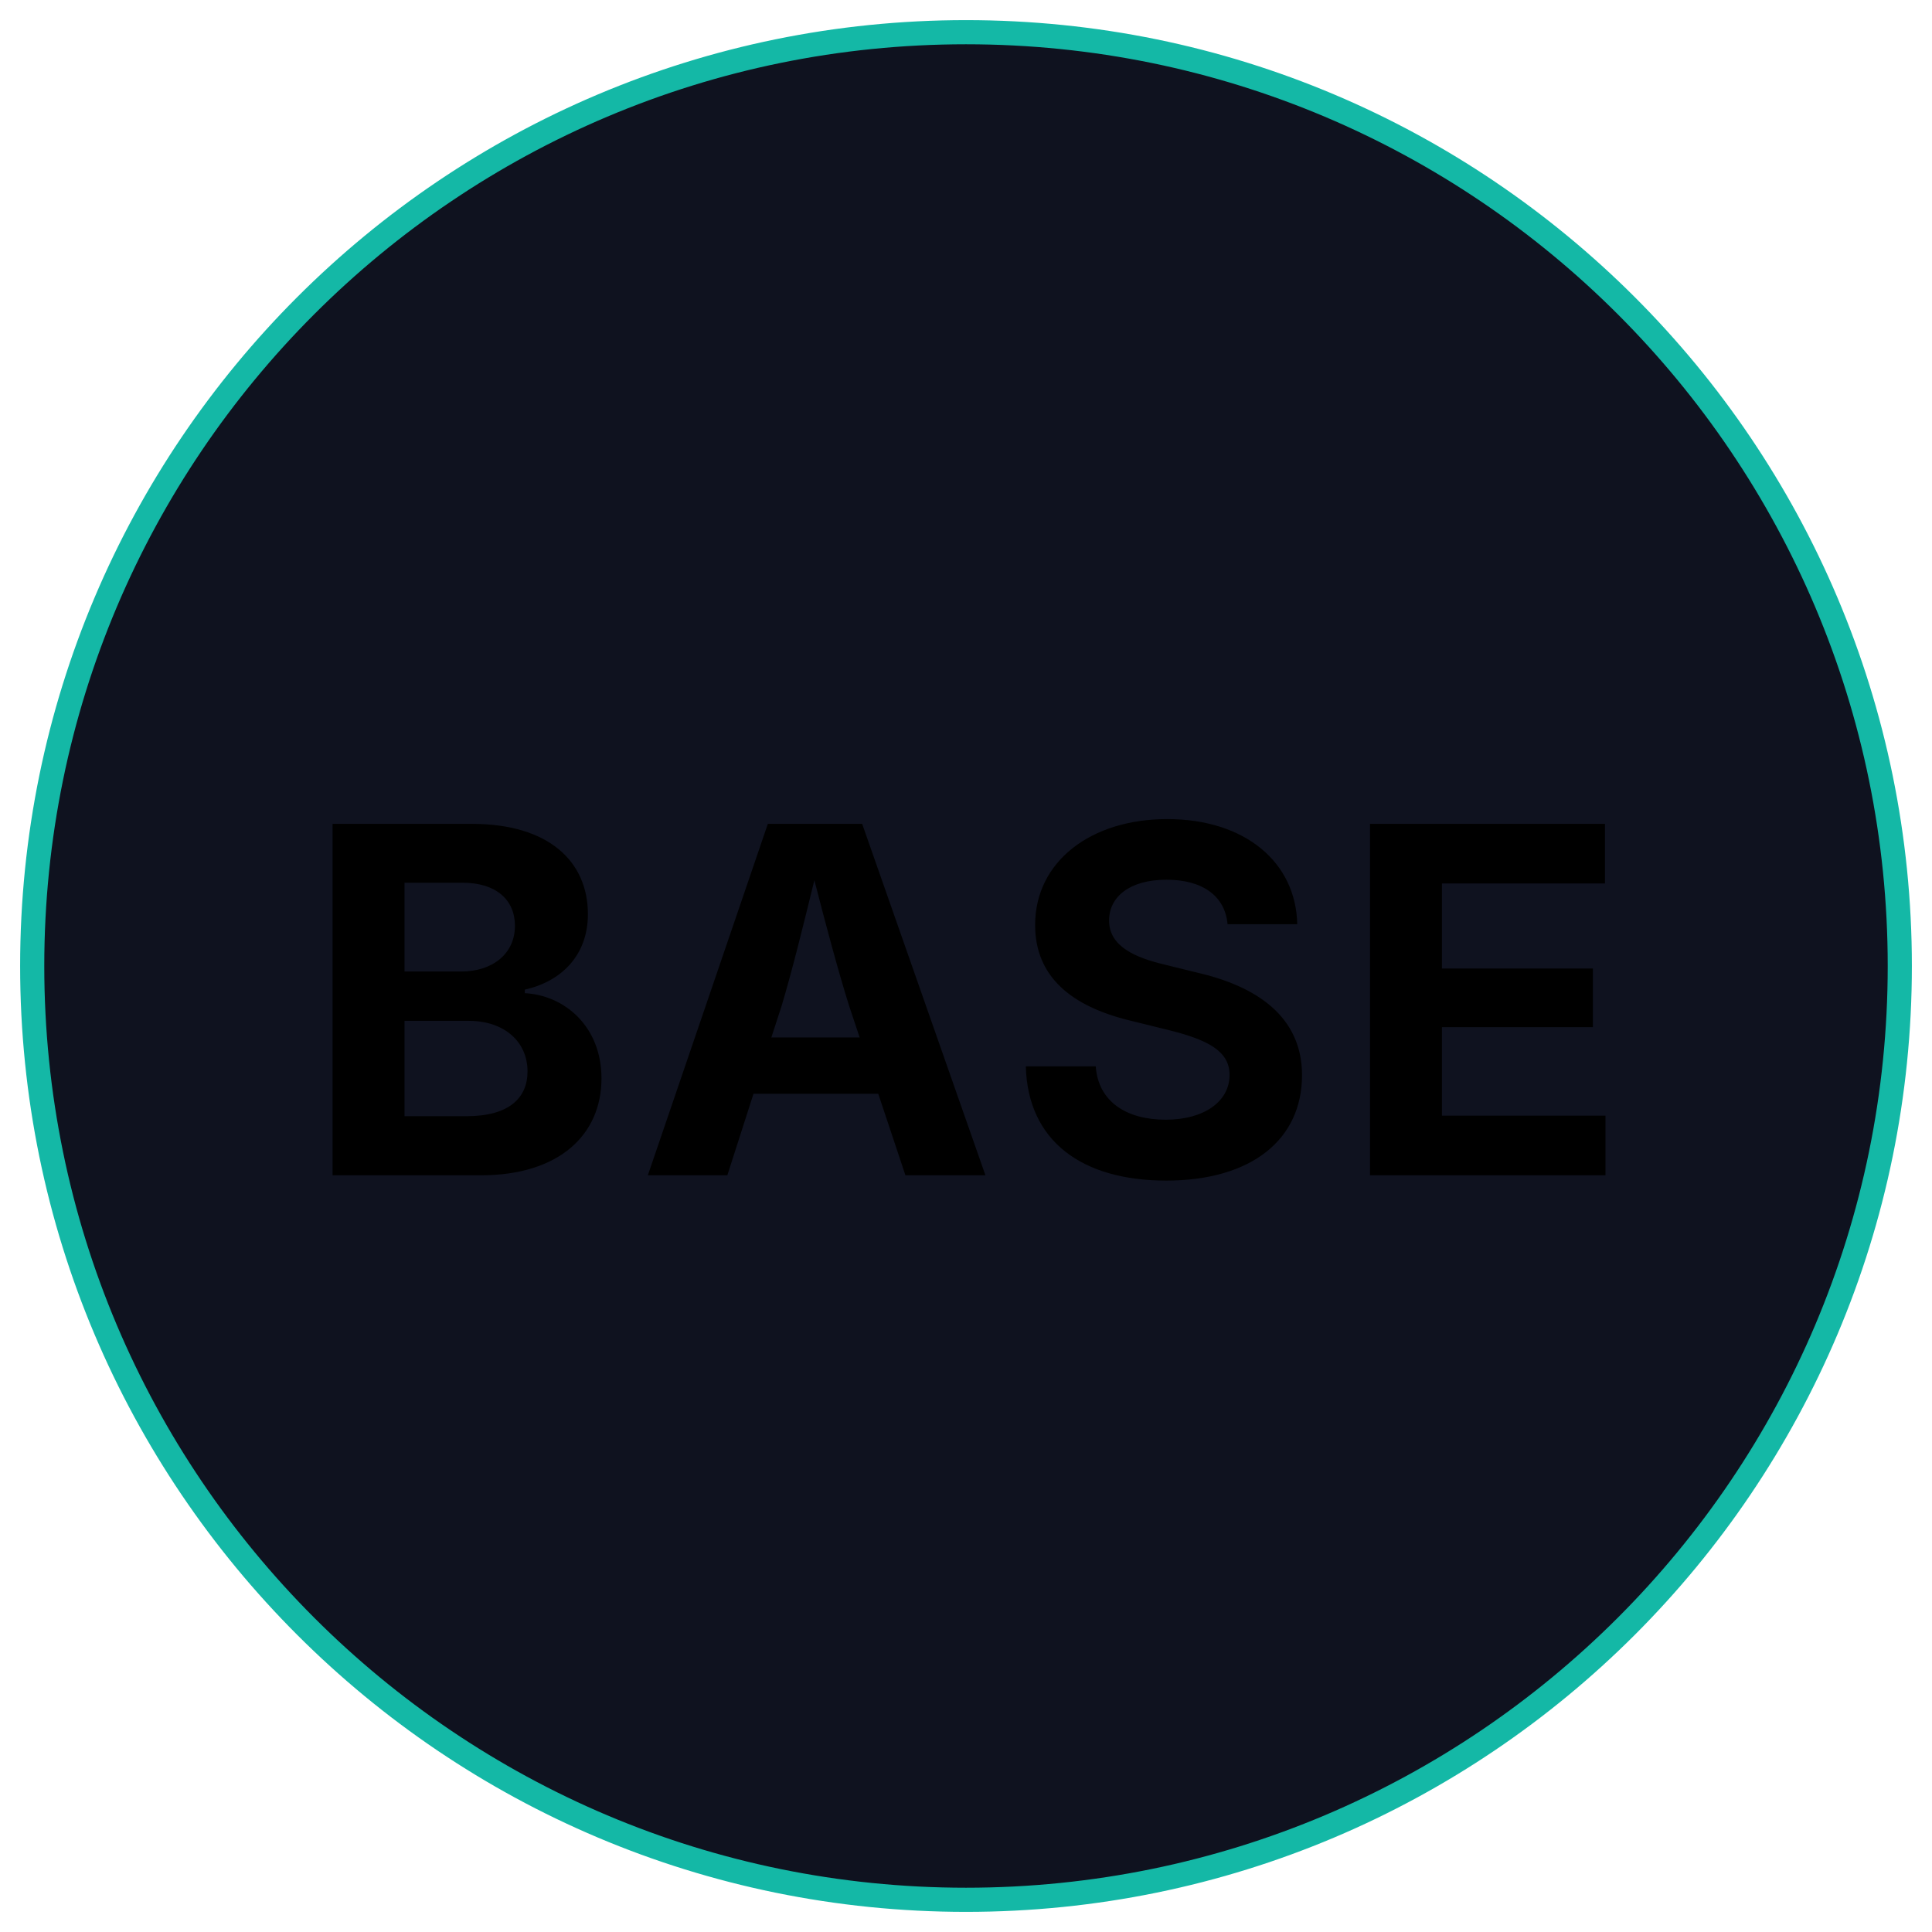
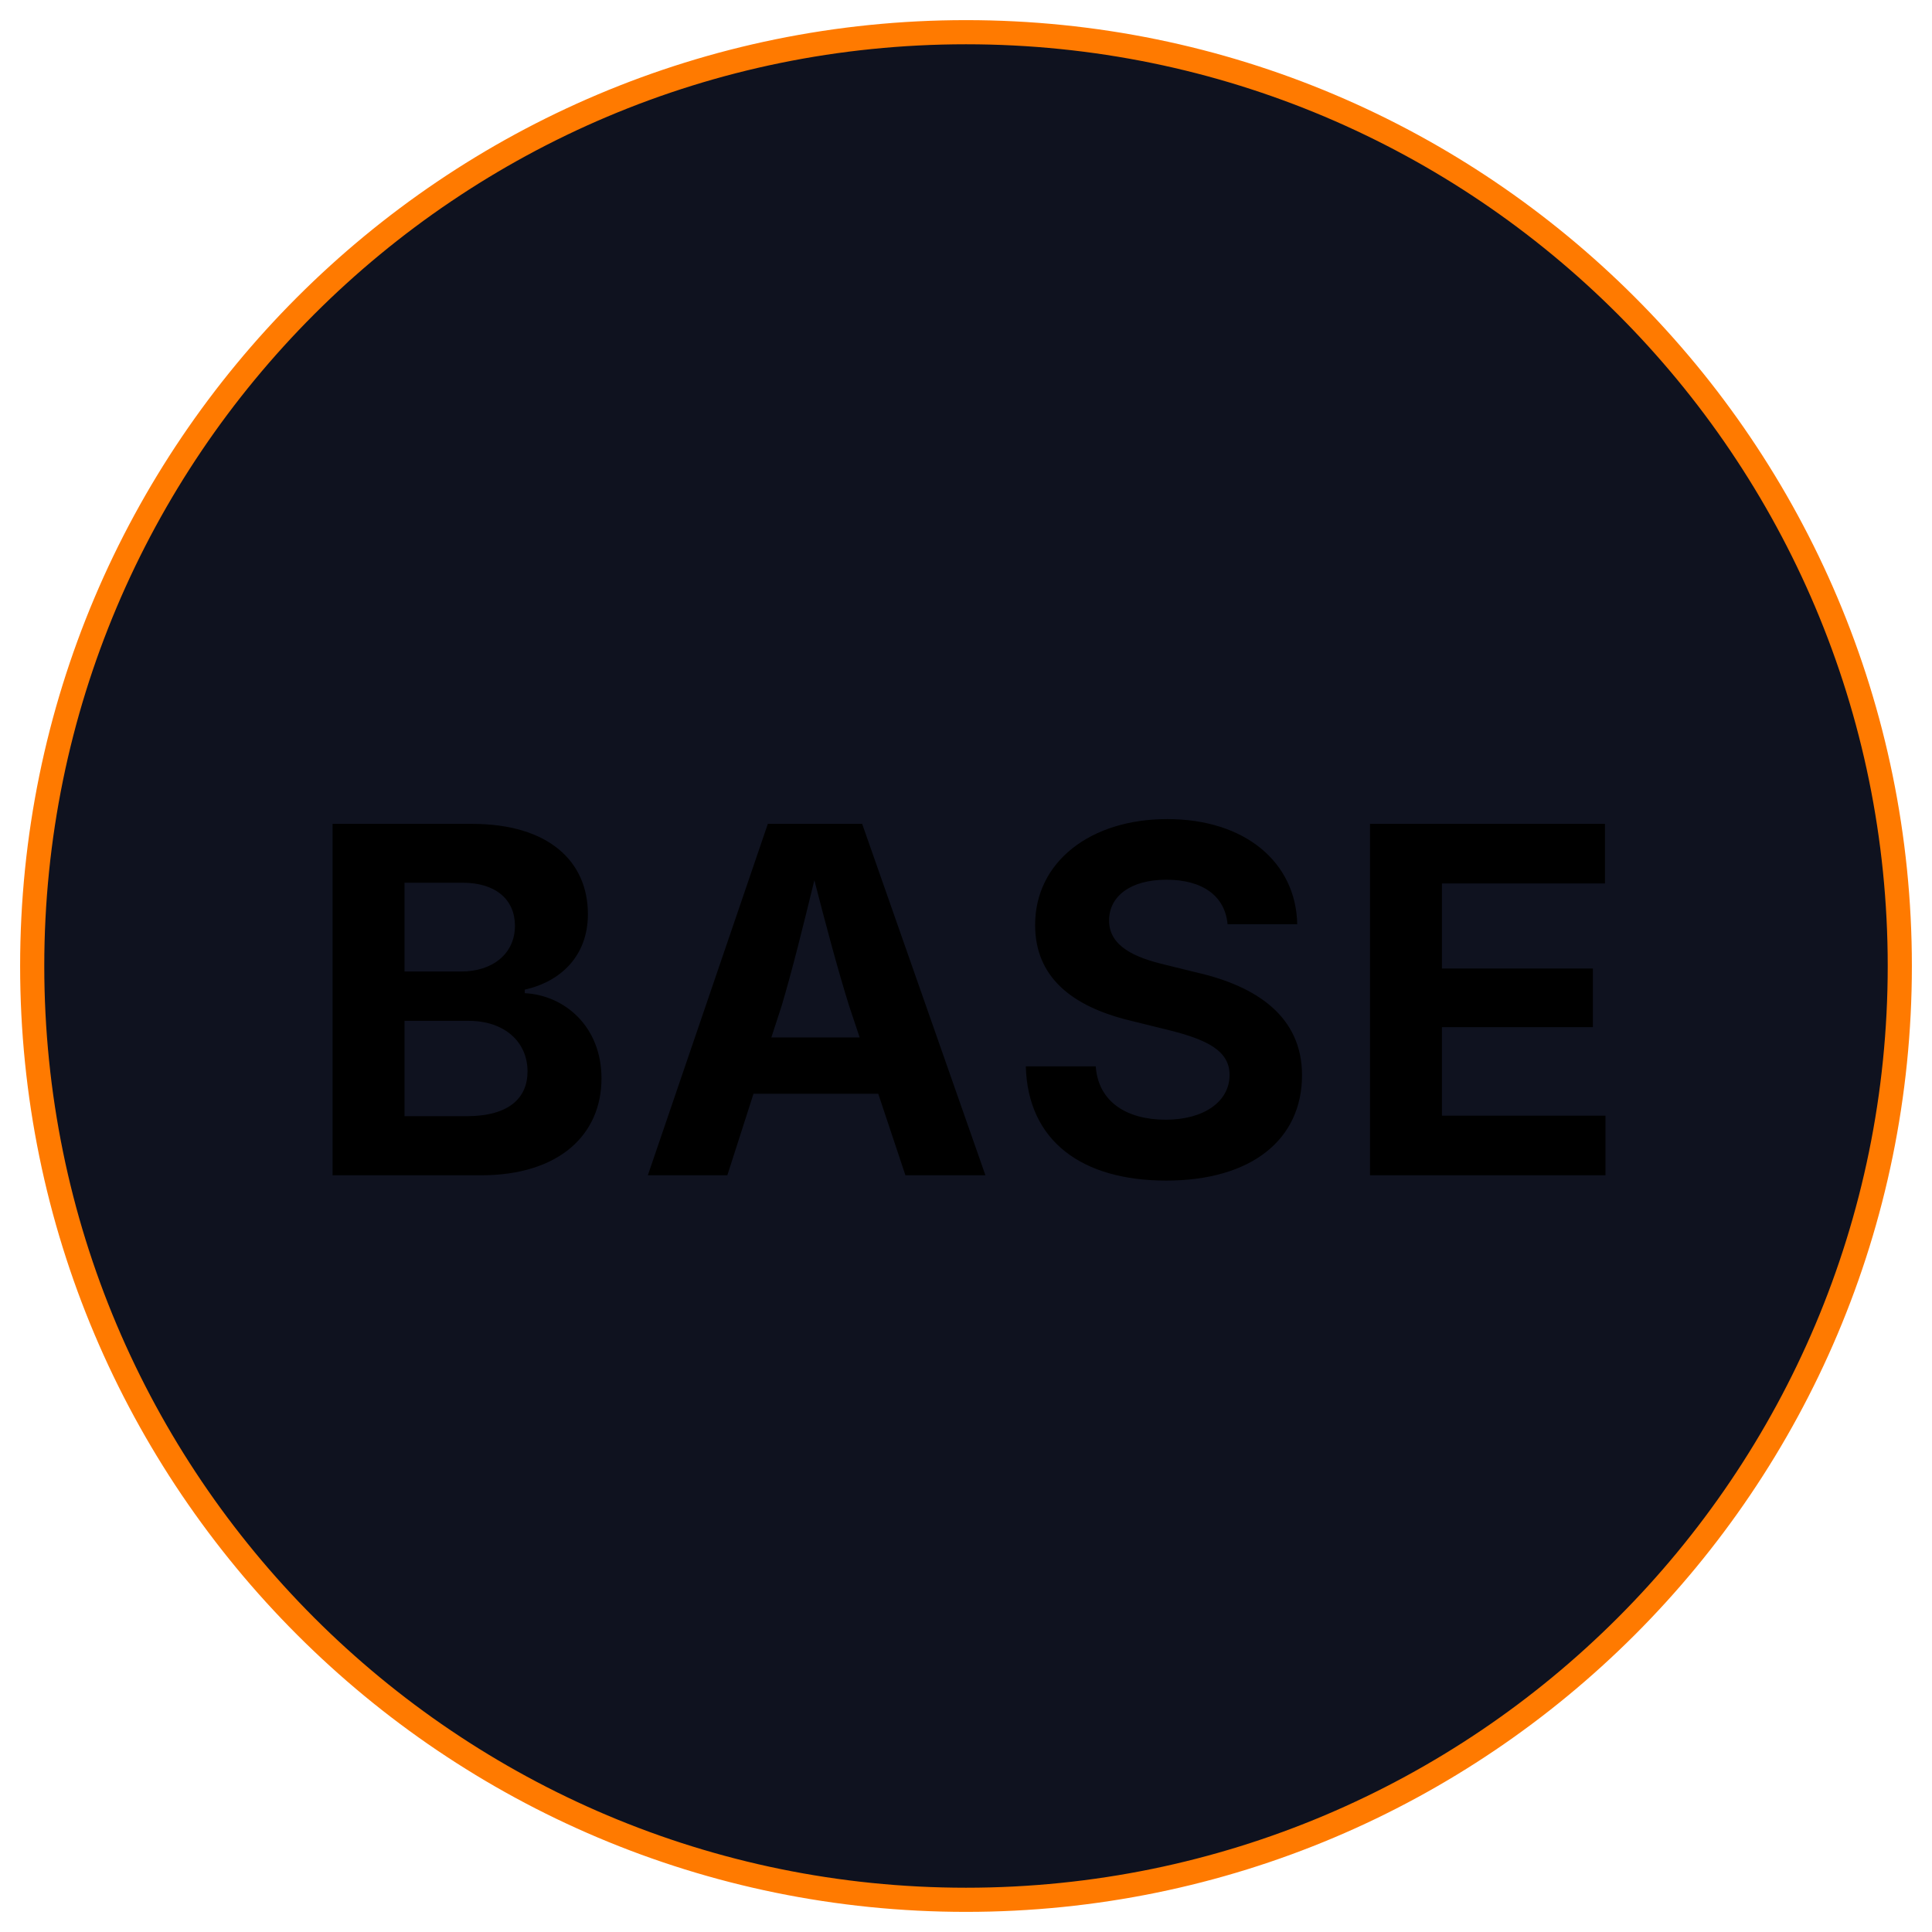
<svg xmlns="http://www.w3.org/2000/svg" viewBox="0 0 120 120">
-   <circle cx="60" cy="60" r="58" fill="#0f121f" stroke="#14B8A6" stroke-width="1.5" />
+   <circle cx="60" cy="60" r="58" fill="#0f121f" stroke="#FF7A00" stroke-width="1.5" />
  <text x="60" y="73" text-anchor="middle" fill="currentColor" font-family="system-ui, -apple-system, sans-serif" font-weight="700" font-size="30" letter-spacing="1">BASE</text>
</svg>
